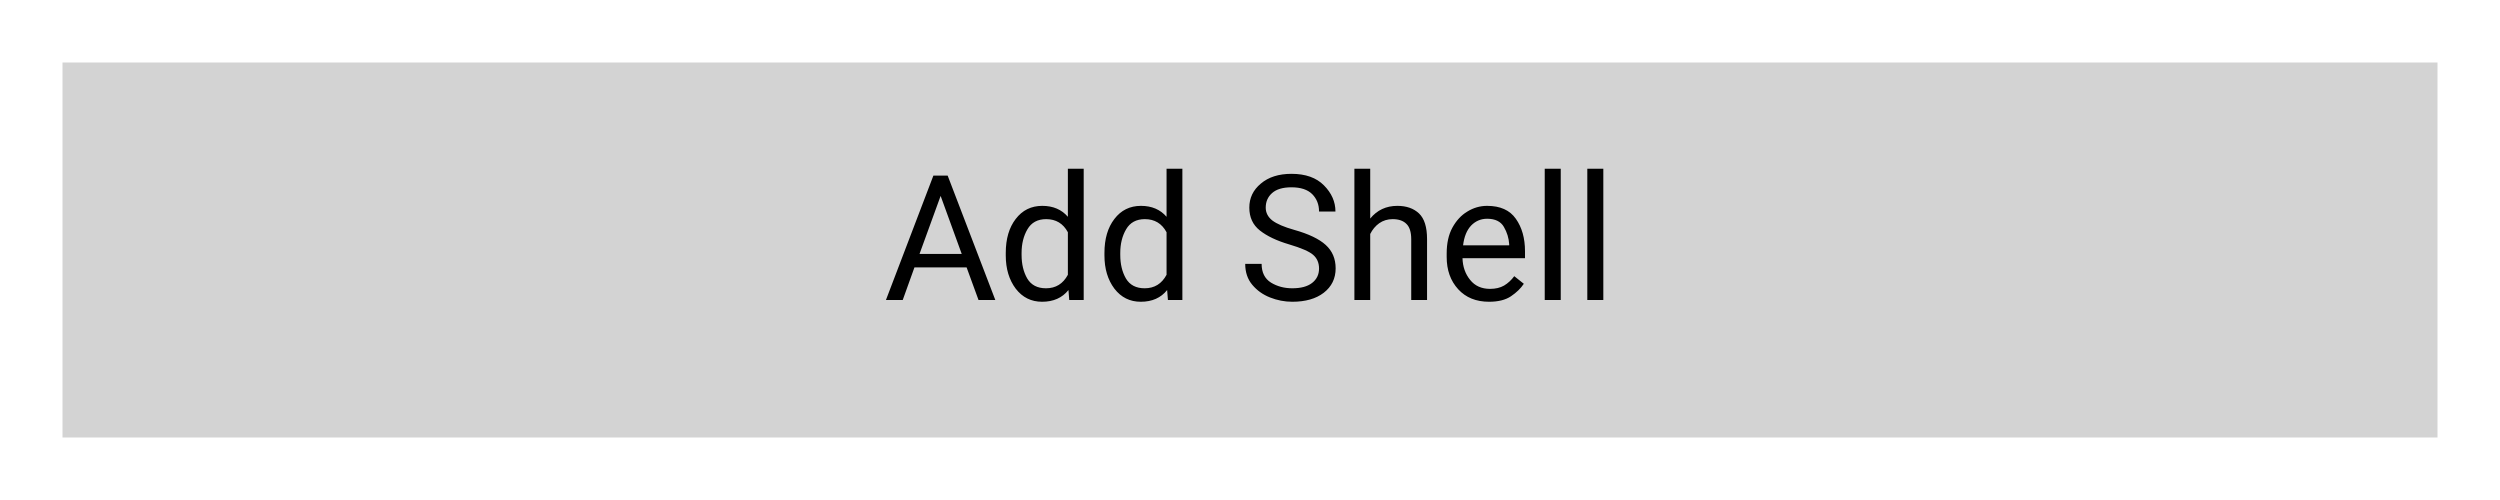
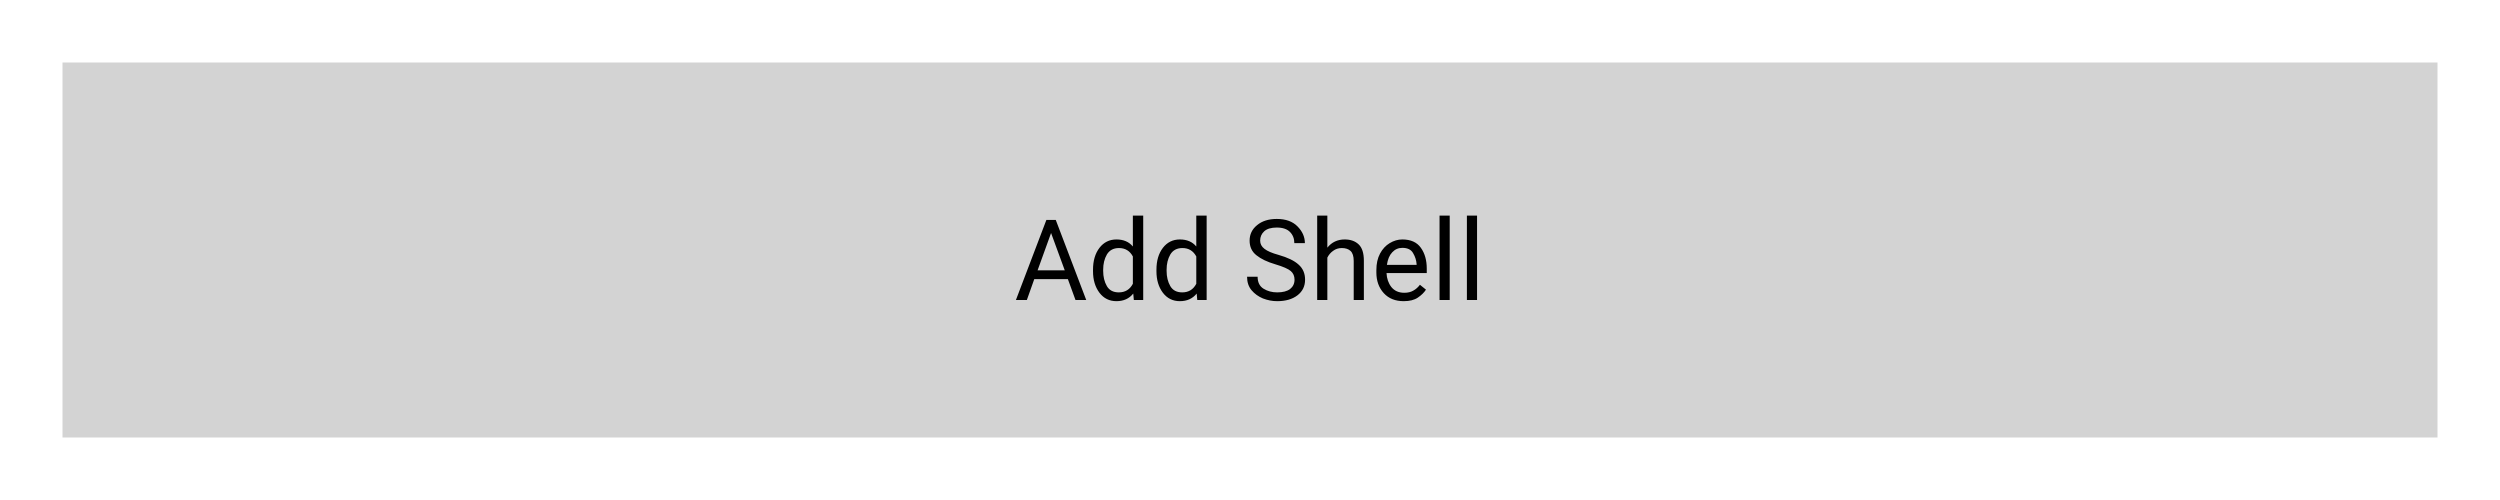
<svg xmlns="http://www.w3.org/2000/svg" width="200" height="40" version="1.1">
  <style>
@font-face {
    font-family: 'Roboto';
    src: url('/usr/share/fonts/truetype/roboto/Roboto.ttf') format('truetype');
    font-weight: normal;
    font-style: normal;
}

</style>
  <rect x="0" y="0" width="200" height="40" fill="white" stroke-width="0" />
  <path d="M 5 5 L 195 5 L 195 35 L 5 35 Z" fill="lightgray" />
-   <text x="100" y="24" font-family="Roboto" font-size="14" fill="black" text-anchor="middle"> Add Shell </text>
+   <text x="100" y="24" font-family="Roboto" font-size="9" fill="black" text-anchor="middle"> Add Shell </text>

fill lightgray
stroke lightgray

polyline 5,5 195,5 195,75 5,75


stroke-width 0
stroke-opacity 0


fill black
stroke black
stroke-width 0
stroke-opacity 0


font-size 20
gravity center
text 0,0 "Add Shell"

</svg>
